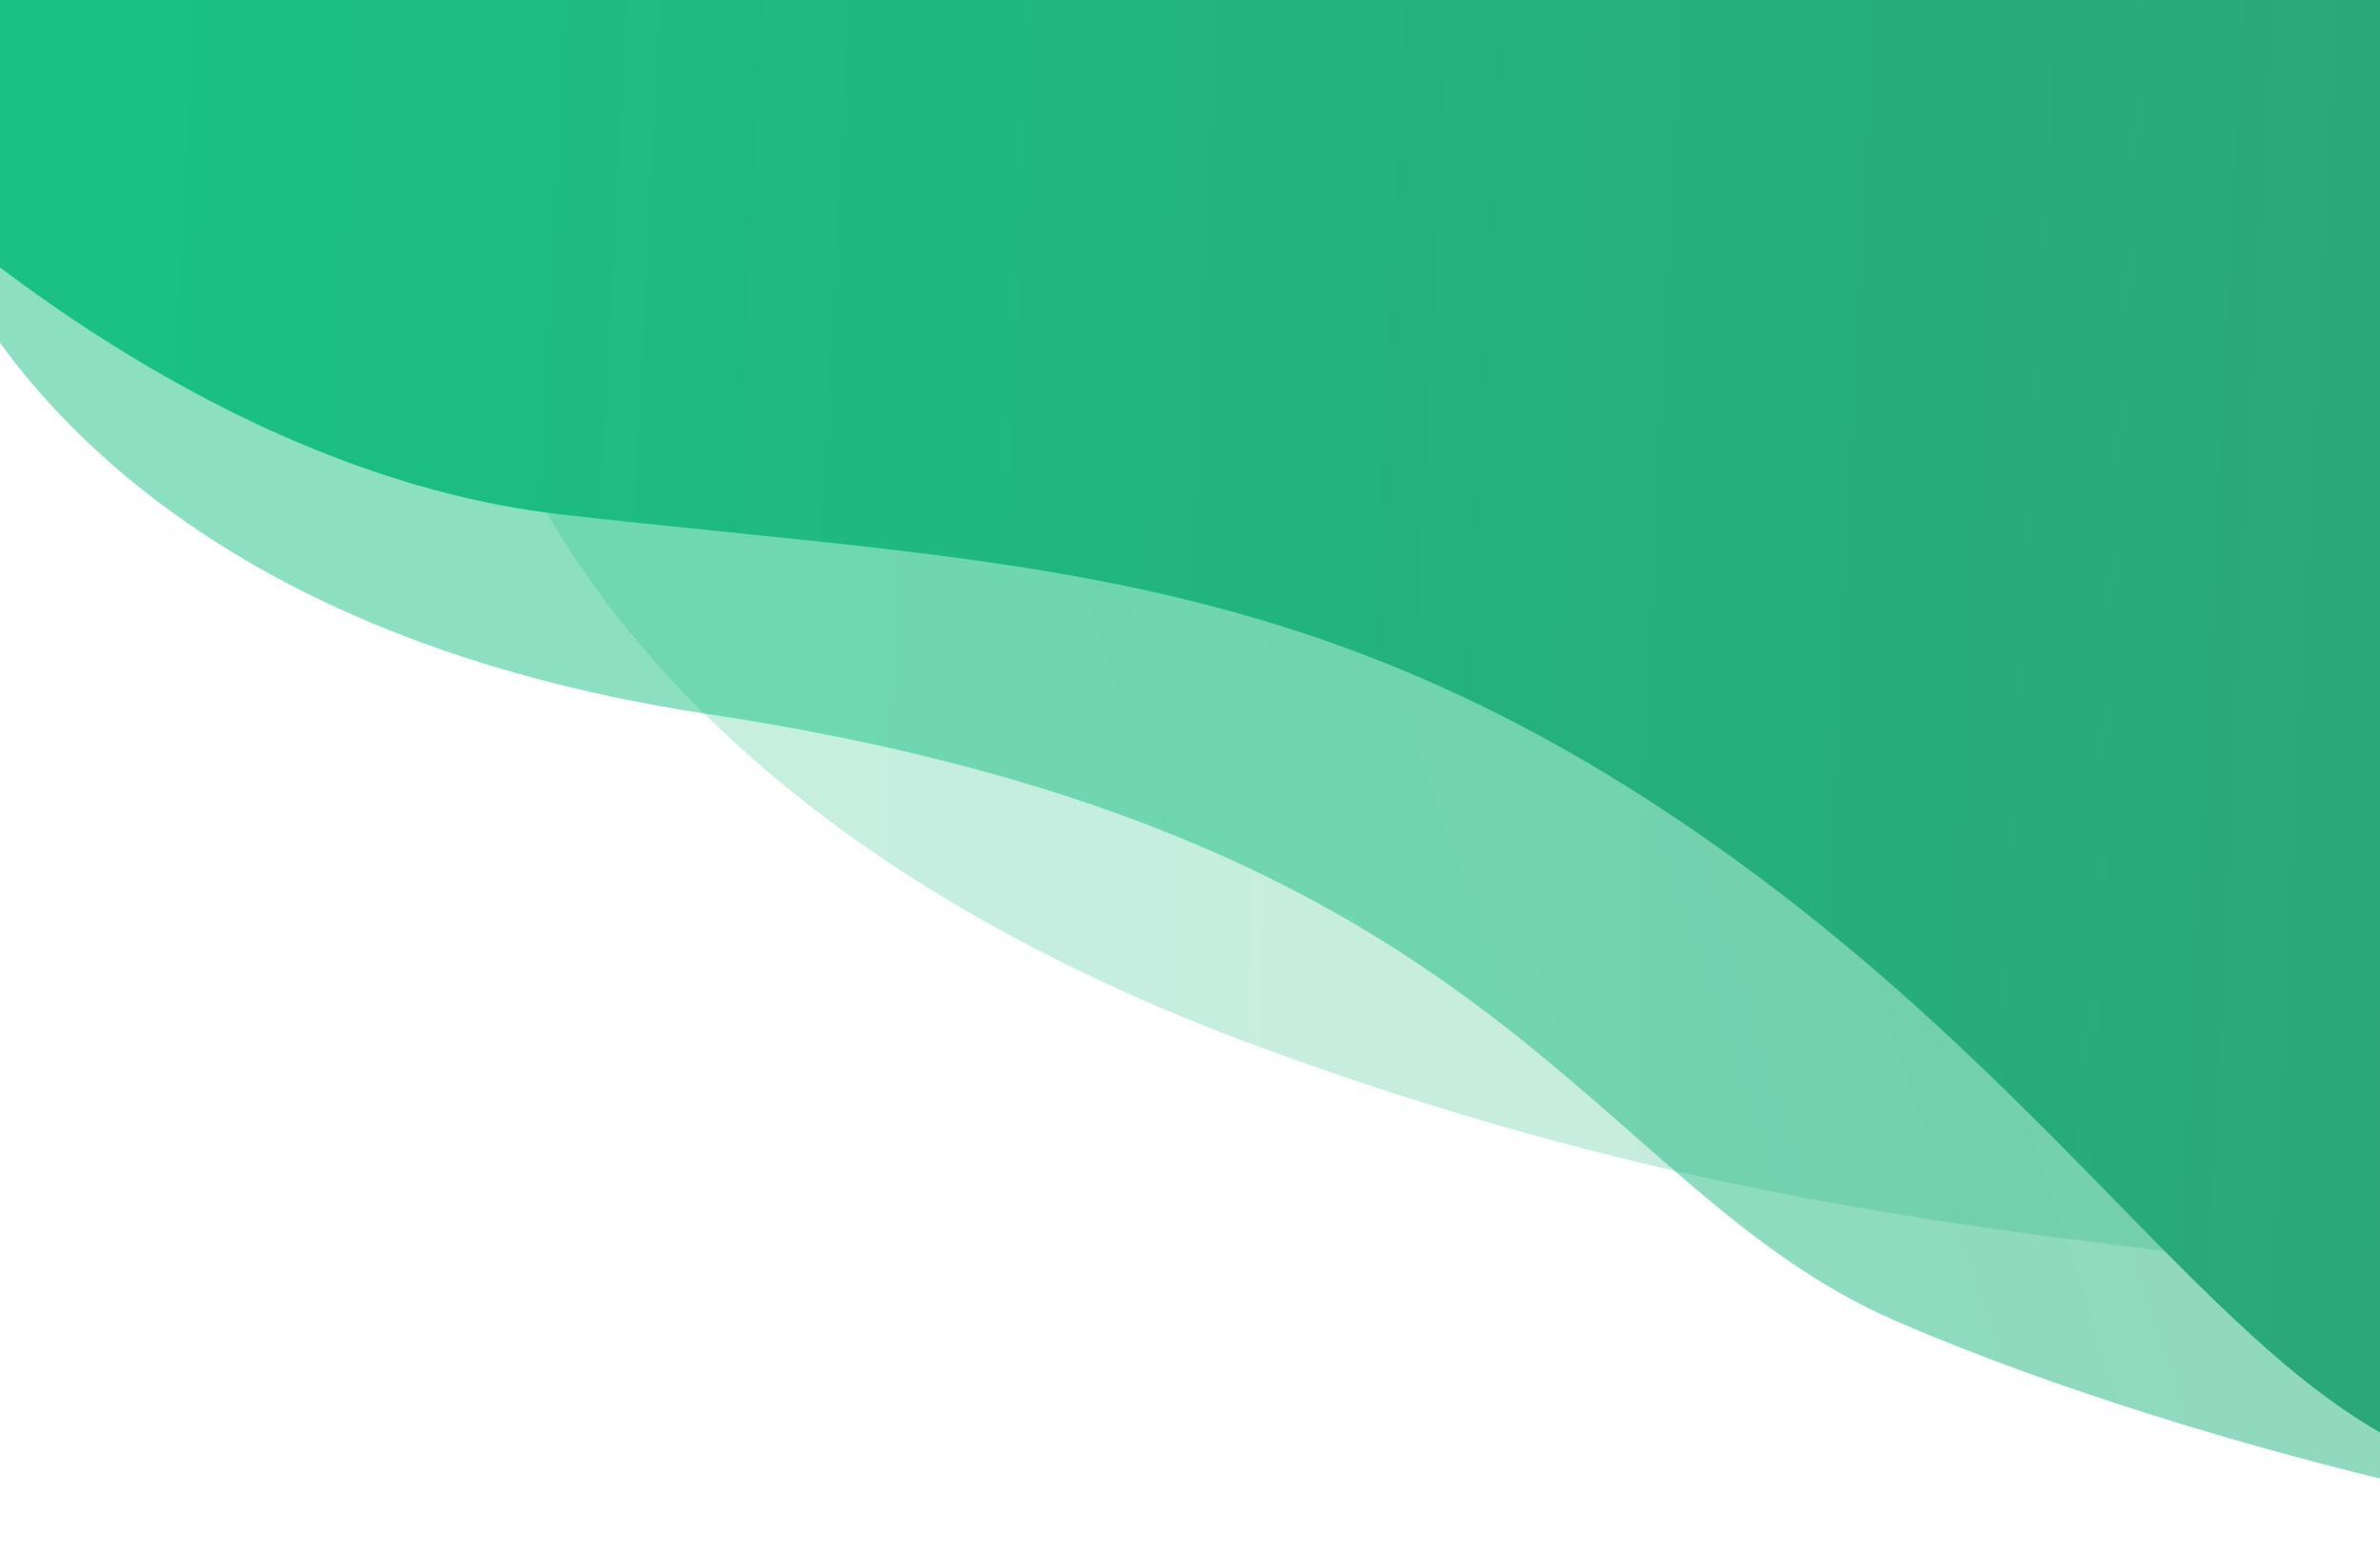
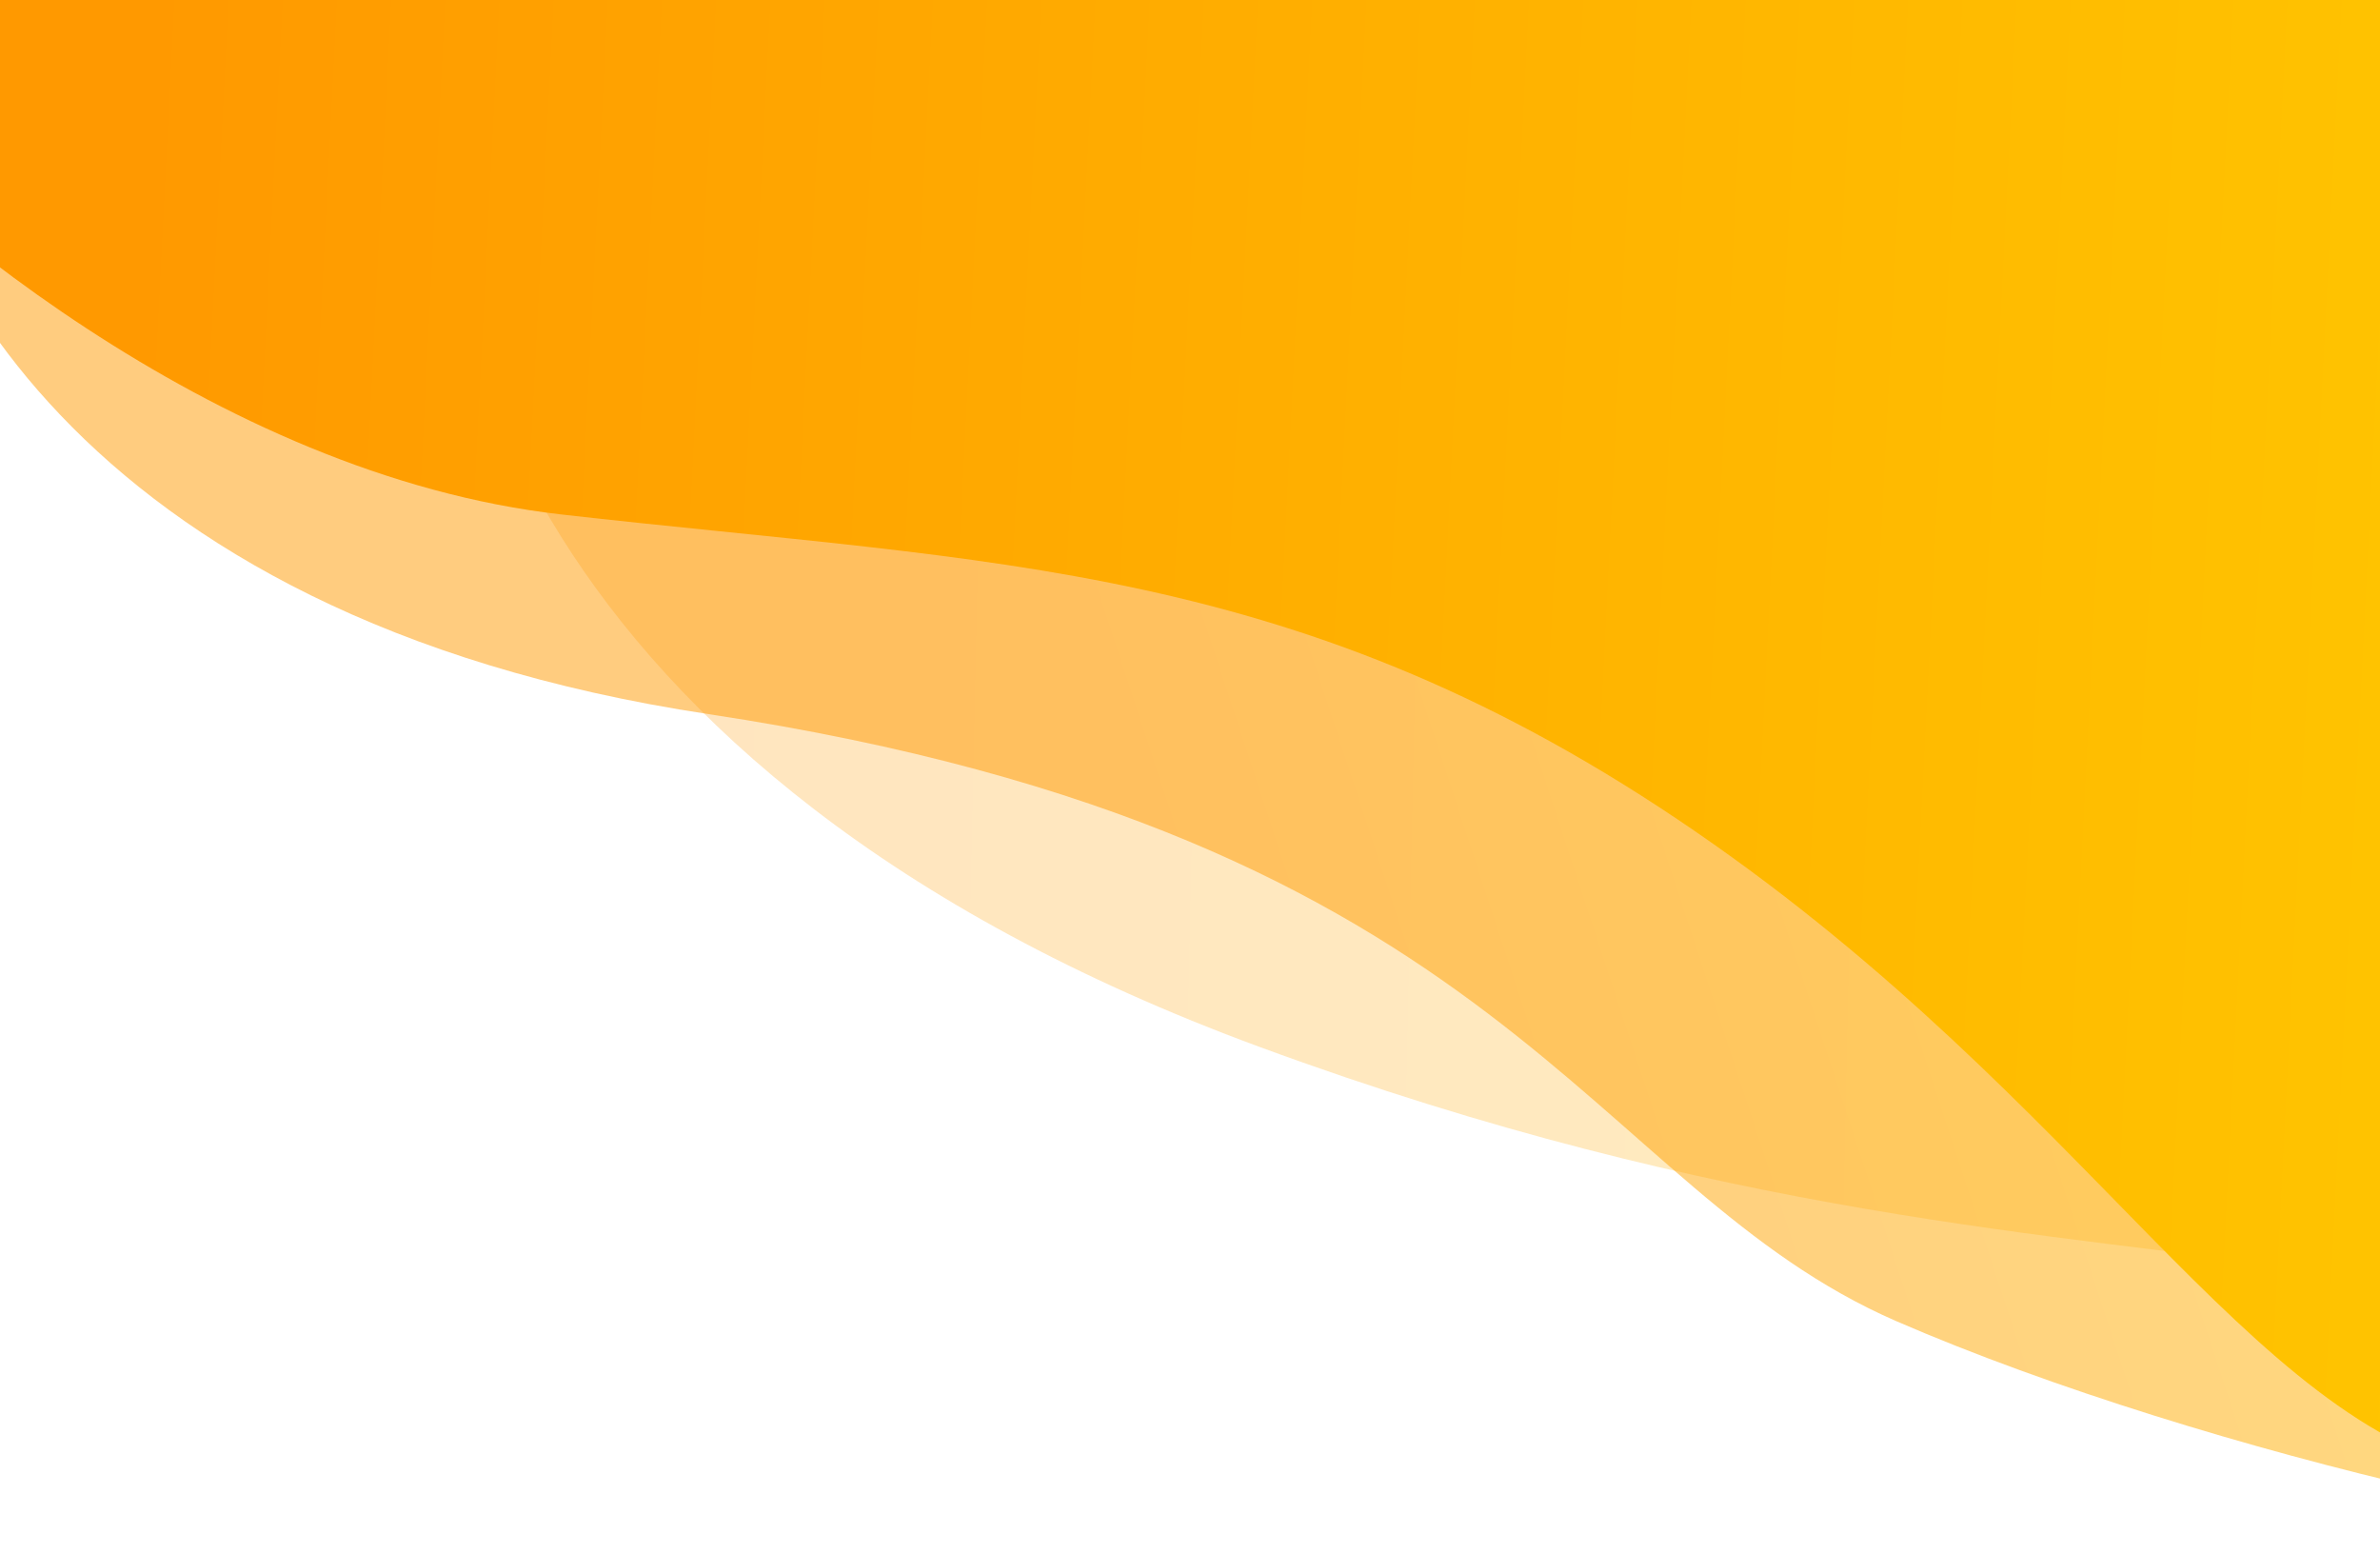
<svg xmlns="http://www.w3.org/2000/svg" width="360" height="235" viewBox="0 0 360 235" fill="none">
  <mask id="mask0" mask-type="alpha" maskUnits="userSpaceOnUse" x="0" y="0" width="360" height="235">
    <rect width="360" height="235" fill="#C4C4C4" />
  </mask>
  <g mask="url(#mask0)">
    <path d="M190.556 158.336C78.14 116.975 62.07 43.074 68.087 11.294V-96L458.823 -82.936C481.595 54.748 513.476 313.828 458.823 248.674C390.507 167.231 331.077 210.037 190.556 158.336Z" fill="url(#paint0_linear)" fill-opacity="0.25" />
    <path d="M107.167 107.996C10.278 93.349 -15.982 35.314 -17 8.127L54.111 -59.284L396.056 -64C418.37 -31.913 463 34.26 463 42.249C463 52.236 443.556 227.839 425.778 232.277C408 236.716 333.556 220.071 286.889 199.82C240.222 179.569 228.278 126.305 107.167 107.996Z" fill="url(#paint1_linear)" fill-opacity="0.5" />
    <path d="M84.896 77.798C32.251 71.808 -14.97 30.933 -32 11.244V-9L368.668 -4.286C383.014 73.916 404.542 228.821 375.887 222.831C340.069 215.344 316.19 166.815 256.492 125.773C196.795 84.731 150.702 85.285 84.896 77.798Z" fill="url(#paint2_linear)" />
  </g>
  <defs>
    <linearGradient id="paint0_linear" x1="466.321" y1="-24.564" x2="108.91" y2="-32.332" gradientUnits="userSpaceOnUse">
-       <stop stop-color="#2BA77A" />
-       <stop offset="1" stop-color="#1AC084" />
+       <stop stop-color="#FFC400" />
+       <stop offset="1" stop-color="#FF9900" />
    </linearGradient>
    <linearGradient id="paint1_linear" x1="442.722" y1="22.553" x2="160.016" y2="115.151" gradientUnits="userSpaceOnUse">
-       <stop stop-color="#2BA77A" />
-       <stop offset="1" stop-color="#1AC084" />
+       <stop stop-color="#FFC400" />
+       <stop offset="1" stop-color="#FF9900" />
    </linearGradient>
    <linearGradient id="paint2_linear" x1="372.278" y1="47.849" x2="20.758" y2="30.056" gradientUnits="userSpaceOnUse">
-       <stop stop-color="#2BA77A" />
-       <stop offset="1" stop-color="#1AC084" />
+       <stop stop-color="#FFC400" />
+       <stop offset="1" stop-color="#FF9900" />
    </linearGradient>
  </defs>
</svg>
